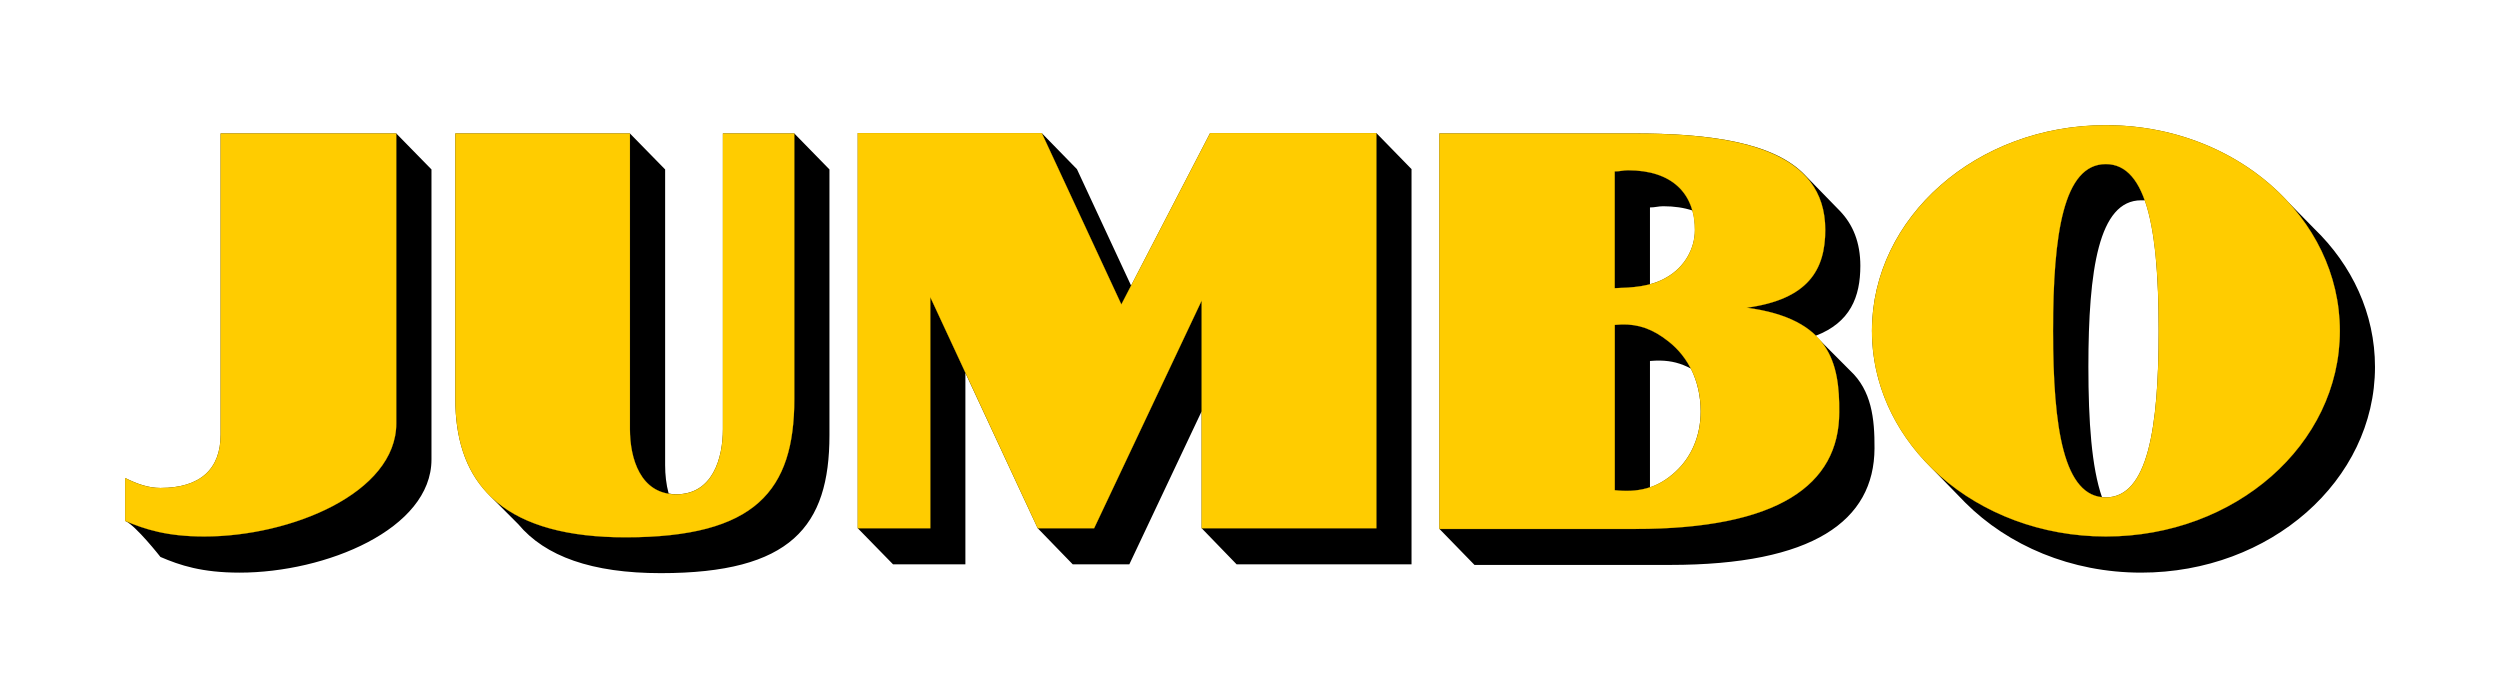
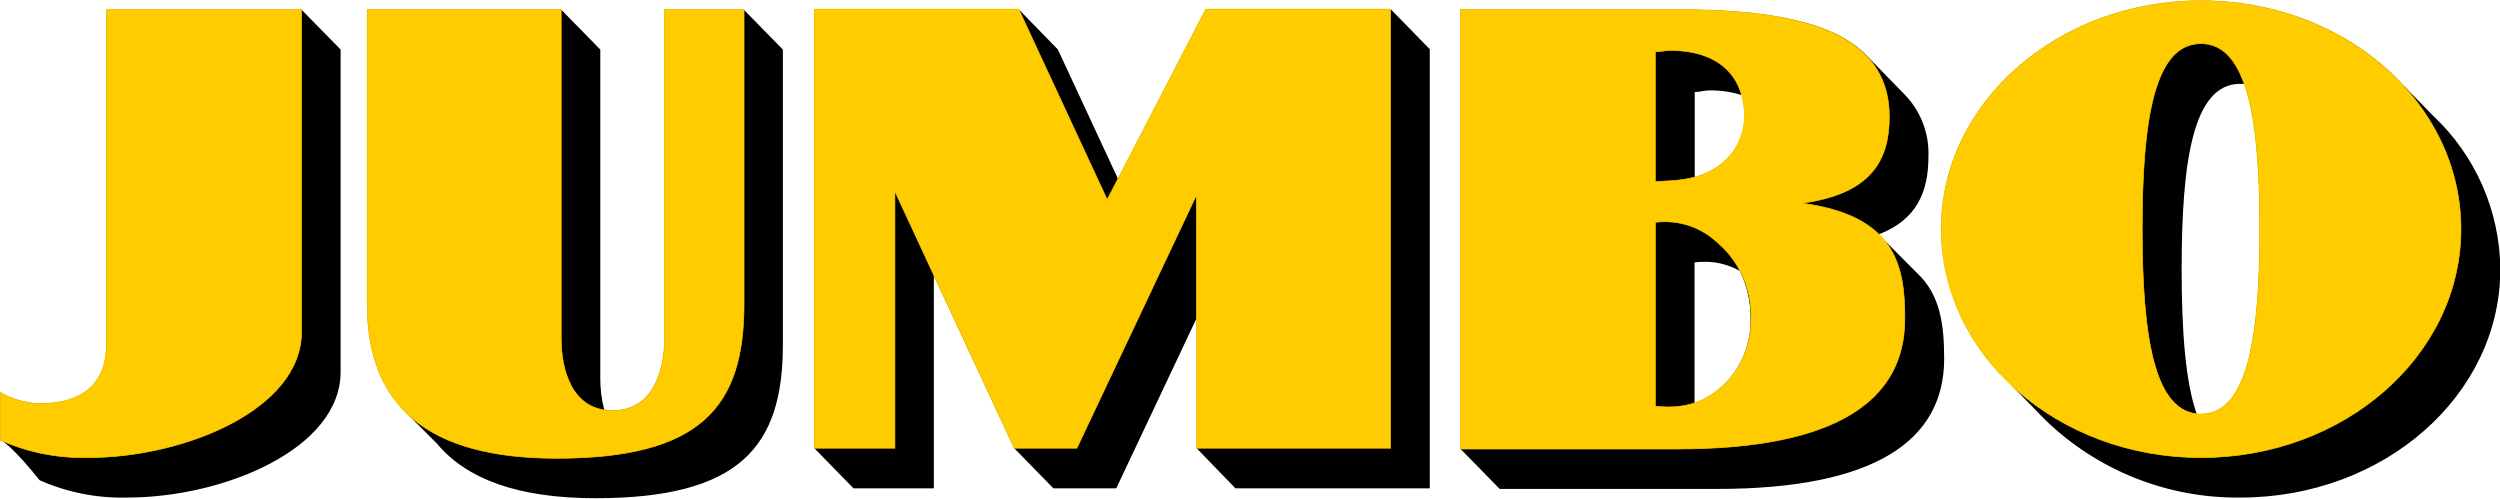
- <svg xmlns="http://www.w3.org/2000/svg" version="1.1" width="1000" height="279.26" id="svg5583">
-   <defs id="defs5585" />
-   <g transform="translate(362.6105,-157.1147)" id="layer1">
-     <g transform="matrix(0.8164942,0,0,0.8164942,65.10999,-51.57364)" id="g6398">
-       <path d="m 507.781,316.938 c -63.282,0 -114.562,45.148 -114.562,100.781 0,25.672 11.009,49.132 29.094,67.031 l 16.594,17.062 c 21.073,21.058 51.821,34.312 86.188,34.312 63.274,0 114.562,-45.117 114.562,-100.781 0,-26.129 -11.263,-49.882 -29.812,-67.781 l -12.75,-13 c -21.081,-22.978 -53.181,-37.625 -89.312,-37.625 z m -611.406,3.844 0,193.594 17.281,17.688 35.438,0 0,-93.812 35.438,76.125 17.156,17.688 27.719,0 35.438,-75 0,57.312 17.125,17.688 85.688,0 0,-193.625 -17.219,-17.656 -81.438,0 -38.719,74.75 -26.531,-57.062 -17.25,-17.688 -90.125,0 z m -312.125,0.188 0,147.531 c 0,16.846 -9.874,26.156 -29.5,26.156 -5.969,0 -11.567,-2.011 -17.25,-4.875 l 0,21 c 5.172,2.253 17.25,17.656 17.25,17.656 9.584,4.126 20.348,7.688 38.781,7.688 42.131,0 94,-21.257 94,-55.469 l 0,-142.062 -17.25,-17.625 -86.031,0 z m 114.969,0 0,130 c 0,19.324 4.977,34.641 15.312,45.781 l 1.75,1.844 13.781,13.812 c 13.184,15.778 36.104,23.969 69.812,23.969 63.7,0 82.625,-22.792 82.625,-67.594 l 0,-130.188 -17.219,-17.625 -34.969,0 0,144.844 c 0,14.067 -4.859,31.938 -22.844,31.938 -1.27,0 -2.527,-0.112 -3.75,-0.406 -1.215,-4.444 -1.719,-9.299 -1.719,-13.812 l 0,-144.938 -17.25,-17.625 -85.531,0 z m 482.094,0 0,193.719 17.188,17.656 95.75,0 c 70.141,0 100.087,-21.582 100.219,-57.125 0.093,-14.609 -1.455,-28.324 -11.969,-38.094 l -16.781,-16.844 0,-0.219 c 16.839,-6.519 21.812,-18.913 21.812,-34.25 0,-11.427 -3.591,-20.28 -10.156,-27.031 L 360.719,341.688 c -15.244,-16.328 -46.893,-20.719 -84,-20.719 l -95.406,0 z m 343.781,32.75 1.812,0 c 5.156,14.617 6.781,37.128 6.781,64 0,47.566 -5.266,81.562 -25.906,81.562 -0.65,0 -1.24,-0.04 -1.875,-0.125 -5.048,-14.531 -6.656,-36.987 -6.656,-63.844 0,-47.612 5.065,-81.594 25.844,-81.594 z M 291,356.625 c 5.419,0 10.178,0.739 14.281,2.094 0.914,2.926 1.219,6.172 1.219,9.562 0,9.29 -5.227,18.349 -13.875,23.219 -2.64,1.572 -5.361,2.608 -8.156,3.344 l 0,-37.625 c 2.508,0 4.054,-0.594 6.531,-0.594 z m -1.312,75.625 c 5.101,0.111 9.864,1.214 14.875,3.938 3.089,6.255 4.75,13.281 4.75,21 0,11.853 -4.471,22.332 -12.375,29.562 -4.057,3.724 -8.118,6.154 -12.469,7.625 l 0,-61.938 c 1.796,-0.163 3.518,-0.225 5.219,-0.188 z" id="path4717" />
-       <path d="m 507.812,316.906 c -63.282,0 -114.594,45.179 -114.594,100.812 0,55.656 51.312,100.688 114.594,100.688 63.328,0 114.625,-45.039 114.625,-100.688 0,-55.633 -51.297,-100.812 -114.625,-100.812 z m -611.438,3.875 0,193.594 35.531,0 0,-113.219 52.625,113.219 27.625,0 52.688,-111.531 0,111.531 85.594,0 0,-193.594 -81.438,0 -43.5,83.969 -39,-83.969 -90.125,0 z m -312.125,0.188 0,147.531 c 0,16.846 -9.898,26.156 -29.531,26.156 -5.954,0 -11.583,-2.018 -17.25,-4.875 l 0,21 c 9.67,4.103 20.394,7.625 38.781,7.625 42.24,0 94.031,-21.187 94.031,-55.406 l 0,-142.031 -86.031,0 z m 114.969,0 0,130 c 0,44.547 26.472,67.844 83.375,67.844 63.754,0 82.688,-22.817 82.688,-67.844 l 0,-130 -34.969,0 0,144.844 c 0.008,14.067 -4.852,31.969 -22.844,31.969 -17.737,0 -22.719,-17.831 -22.719,-31.844 l 0,-144.969 -85.531,0 z m 482.062,0 0,193.75 95.781,0 c 70.087,0 100.086,-21.459 100.125,-57.156 0.186,-24.085 -4.506,-45.807 -45.375,-51.219 30.247,-4.126 38.531,-18.631 38.531,-38.125 0,-38.268 -41.375,-47.25 -93.625,-47.25 l -95.438,0 z m 326.5,15 c 20.632,0 25.906,34.021 25.906,81.75 0,47.558 -5.274,81.562 -25.906,81.562 -20.709,0 -25.836,-33.996 -25.844,-81.562 0,-47.729 5.127,-81.75 25.844,-81.75 z M 273.75,339 c 21.406,0 32.719,11.235 32.719,29.281 0,9.29 -5.22,18.341 -13.875,23.219 -7.904,4.653 -16.735,4.972 -25.406,5.281 l 0,-57.219 c 2.524,0 4.093,-0.562 6.562,-0.562 z m -3.094,75.531 c 7.907,-0.158 14.962,1.987 22.969,8.375 9.941,7.812 15.719,20.059 15.719,34.281 0,11.837 -4.502,22.324 -12.406,29.562 -9.127,8.392 -18.738,10.17 -29.719,9 l 0,-81 c 1.17,-0.11 2.308,-0.196 3.438,-0.219 z" id="path4727" style="fill:#ffcc00;stroke:#ffcc00;stroke-width:0.1;stroke-miterlimit:4;stroke-dasharray:none" />
+ <svg xmlns="http://www.w3.org/2000/svg" id="svg5583" viewBox="0 0 382.98 76.3">
+   <g id="layer1">
+     <g id="g6398">
+       <path id="path4717" d="M385.65,155c-22,0-39.8,15.69-39.8,35A32.7,32.7,0,0,0,356,213.27l5.77,5.93a42.25,42.25,0,0,0,29.94,11.92c22,0,39.8-15.68,39.8-35a32.61,32.61,0,0,0-10.36-23.55L416.68,168C409.36,160.05,398.2,155,385.65,155ZM173.23,156.3v67.26l6,6.15h12.31V197.11l12.31,26.45,6,6.15h9.63l12.31-26.06v19.91l5.95,6.15h29.77V162.43l-6-6.13H233.2l-13.45,26-9.22-19.83-6-6.15H173.23Zm-108.44.07v51.26c0,5.85-3.43,9.09-10.25,9.09a13.31,13.31,0,0,1-6-1.69v7.3c1.8,0.78,6,6.13,6,6.13A31.07,31.07,0,0,0,68,231.12c14.64,0,32.66-7.39,32.66-19.27V162.49l-6-6.12H64.79Zm39.94,0v45.17c0,6.71,1.73,12,5.32,15.91l0.61,0.64,4.79,4.8c4.58,5.48,12.54,8.33,24.25,8.33,22.13,0,28.71-7.92,28.71-23.48V162.49l-6-6.12H150.28v50.32c0,4.89-1.69,11.1-7.94,11.1a5.56,5.56,0,0,1-1.3-.14,18.55,18.55,0,0,1-.6-4.8V162.49l-6-6.12H104.73Zm167.49,0v67.3l6,6.13h33.27c24.37,0,34.77-7.5,34.82-19.85,0-5.08-.51-9.84-4.16-13.23l-5.83-5.85v-0.08c5.85-2.26,7.58-6.57,7.58-11.9a12.87,12.87,0,0,0-3.53-9.39l-5.79-5.94c-5.3-5.67-16.29-7.2-29.18-7.2H272.22Zm119.44,11.38h0.63c1.79,5.08,2.36,12.9,2.36,22.24,0,16.53-1.83,28.34-9,28.34a4.76,4.76,0,0,1-.65,0c-1.75-5-2.31-12.85-2.31-22.18C382.69,179.55,384.44,167.74,391.66,167.74Zm-81.33,1a15.8,15.8,0,0,1,5,.73,11.21,11.21,0,0,1,.42,3.32,9.37,9.37,0,0,1-4.82,8.07,10.86,10.86,0,0,1-2.83,1.16V169C308.94,169,309.47,168.75,310.33,168.75ZM309.88,195A10.92,10.92,0,0,1,315,196.4a16.3,16.3,0,0,1,1.65,7.3A13.69,13.69,0,0,1,312.4,214a12,12,0,0,1-4.33,2.65V195.09A16.11,16.11,0,0,1,309.88,195Z" transform="translate(-48.48 -154.9)" />
+       <path id="path4727" d="M385.66,155c-22,0-39.81,15.7-39.81,35s17.83,35,39.81,35,39.82-15.65,39.82-35S407.66,155,385.66,155ZM173.23,156.3v67.26h12.34V184.22l18.28,39.34h9.6l18.31-38.75v38.75H261.5V156.3H233.2l-15.11,29.17L204.54,156.3H173.23Zm-108.44.07v51.26c0,5.85-3.44,9.09-10.26,9.09a13.34,13.34,0,0,1-6-1.69v7.3A31.4,31.4,0,0,0,62,225c14.68,0,32.67-7.36,32.67-19.25V156.37H64.79Zm39.94,0v45.17c0,15.48,9.2,23.57,29,23.57,22.15,0,28.73-7.93,28.73-23.57V156.37H150.28v50.32c0,4.89-1.69,11.11-7.94,11.11s-7.89-6.2-7.89-11.06V156.37H104.73Zm167.48,0v67.31h33.28c24.35,0,34.77-7.46,34.79-19.86,0.06-8.37-1.57-15.91-15.76-17.79,10.51-1.43,13.39-6.47,13.39-13.25,0-13.3-14.38-16.42-32.53-16.42H272.21Zm113.44,5.21c7.17,0,9,11.82,9,28.4s-1.83,28.34-9,28.34-9-11.81-9-28.34S378.45,161.58,385.65,161.58Zm-81.31,1.05c7.44,0,11.37,3.9,11.37,10.17a9.37,9.37,0,0,1-4.82,8.07c-2.75,1.62-5.81,1.73-8.83,1.83V162.83C302.94,162.83,303.48,162.63,304.34,162.63Zm-1.07,26.24a11.66,11.66,0,0,1,8,2.91,14.82,14.82,0,0,1,5.46,11.91A13.71,13.71,0,0,1,312.4,214c-3.17,2.92-6.51,3.53-10.33,3.13V188.95C302.48,188.91,302.87,188.88,303.26,188.87Z" transform="translate(-48.48 -154.9)" fill="#fc0" stroke="#fc0" stroke-width="0.1" />
    </g>
  </g>
</svg>
